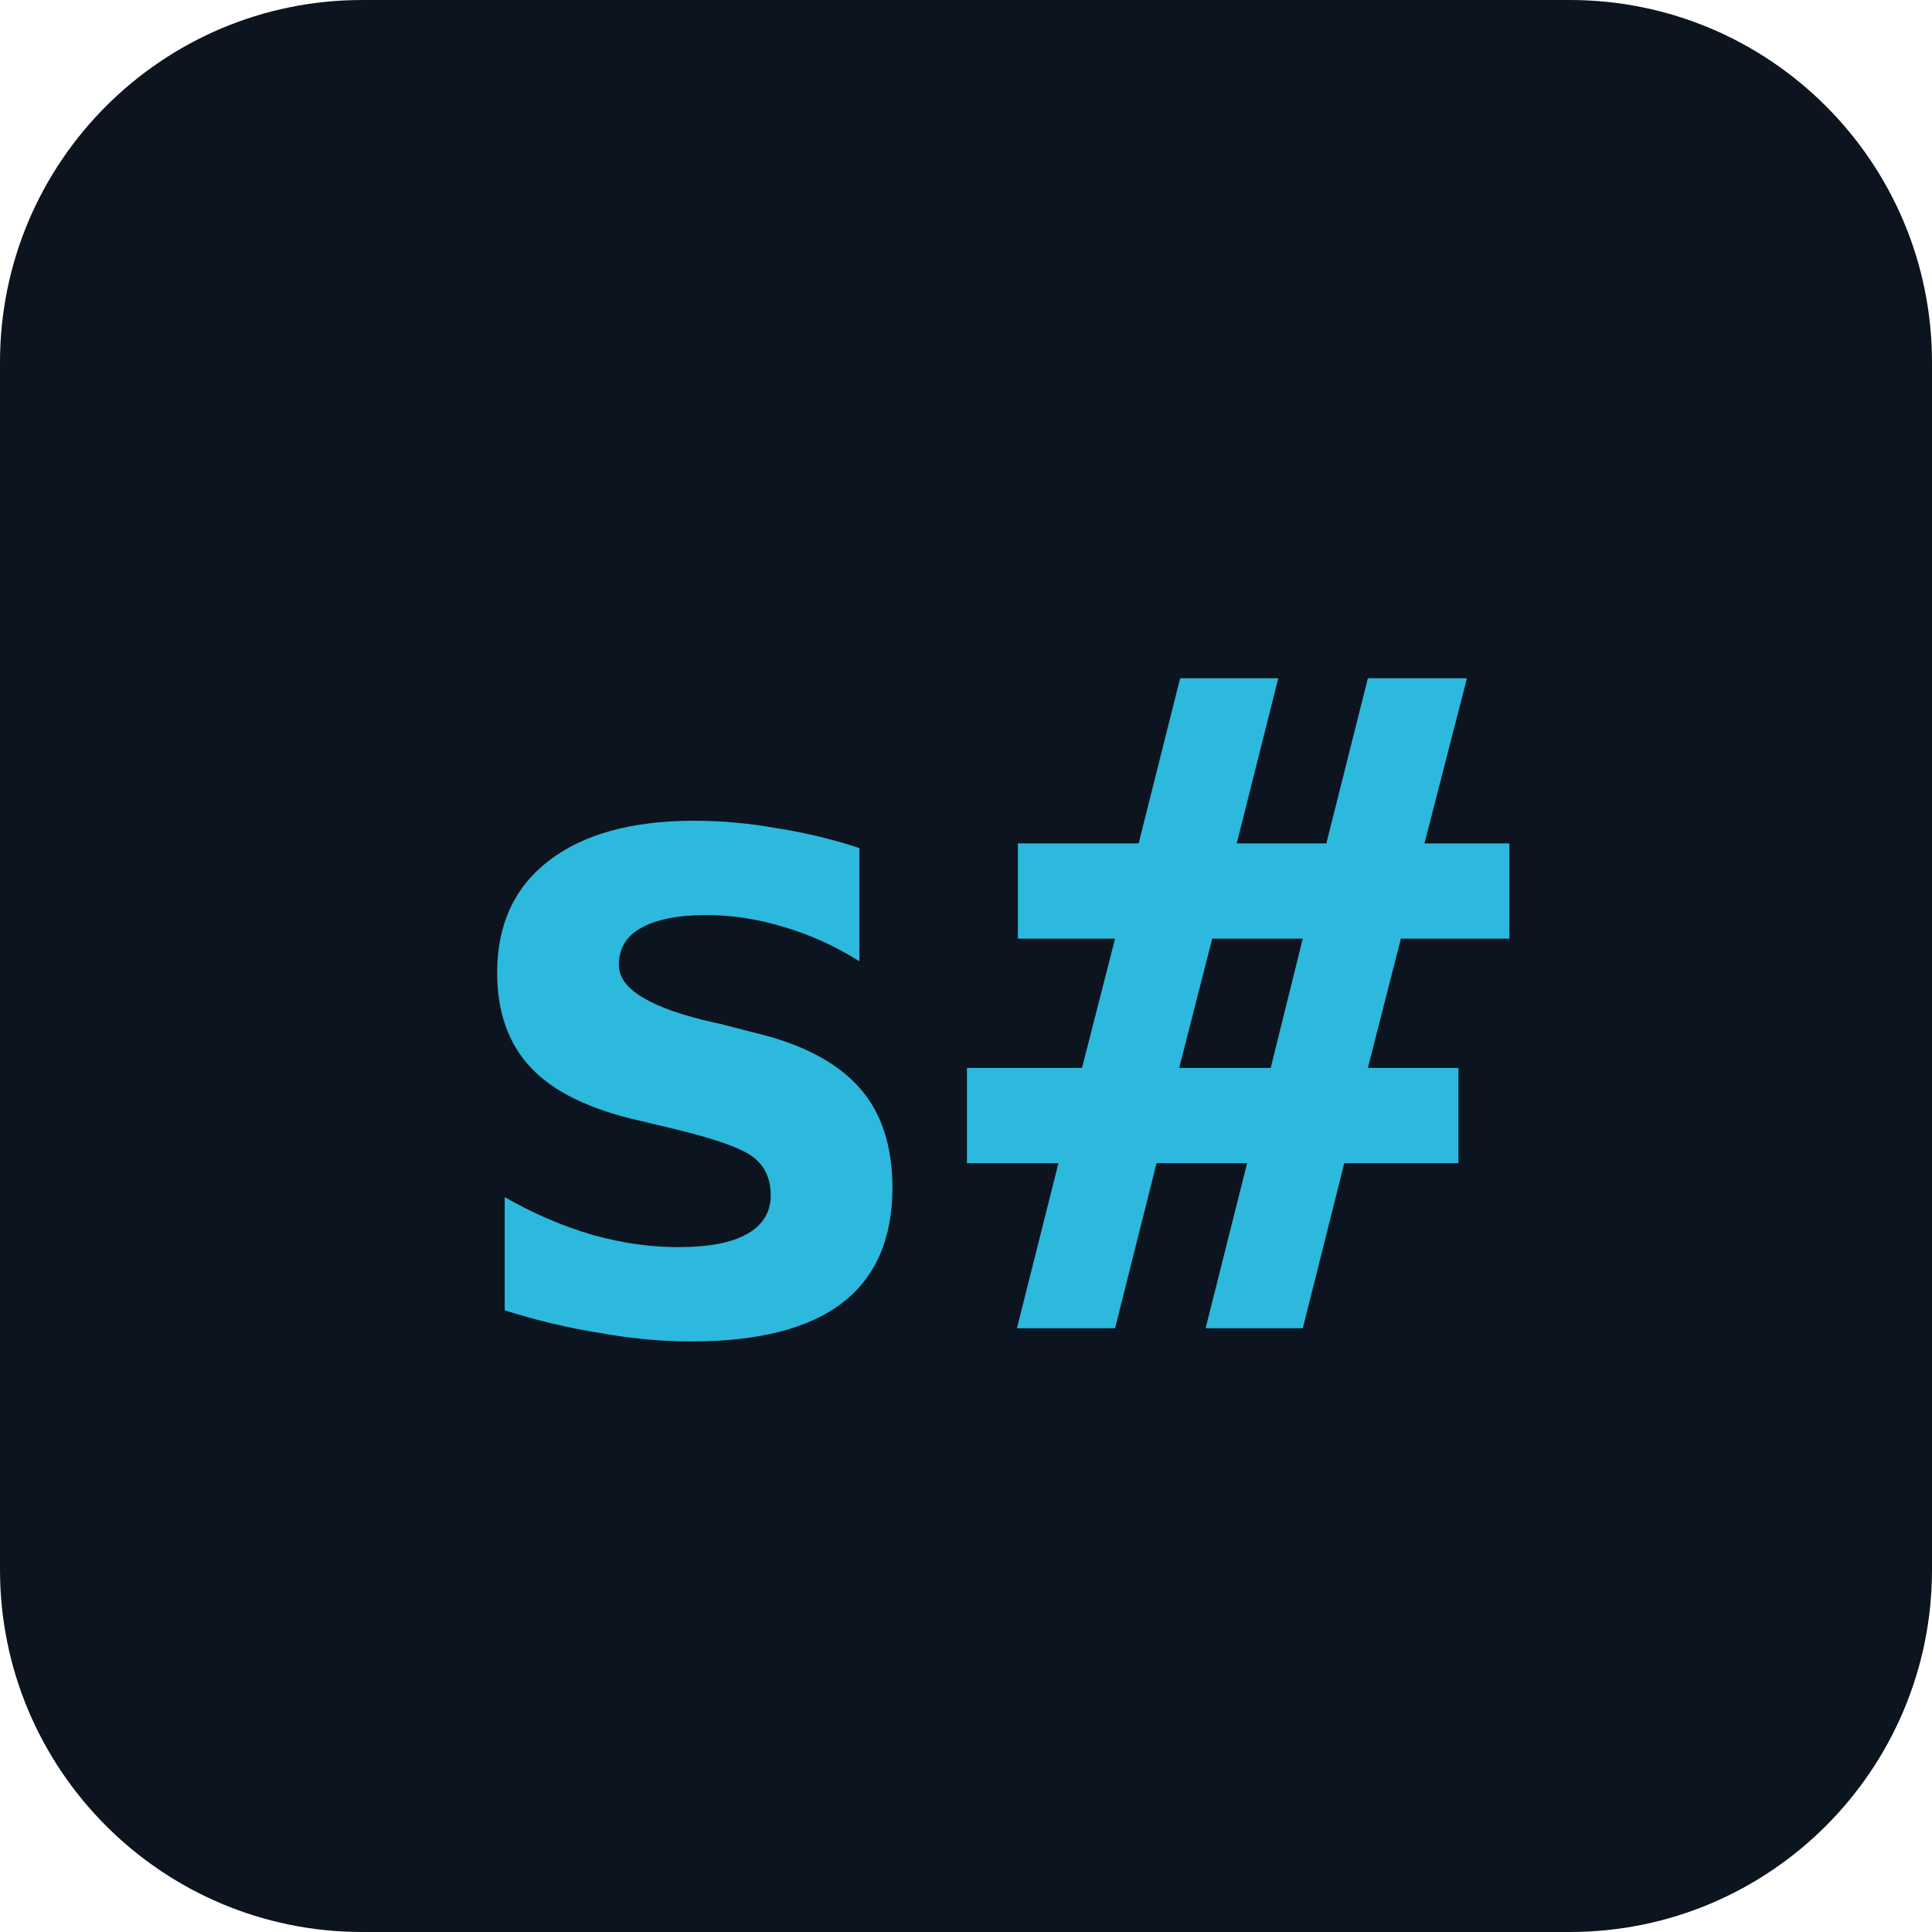
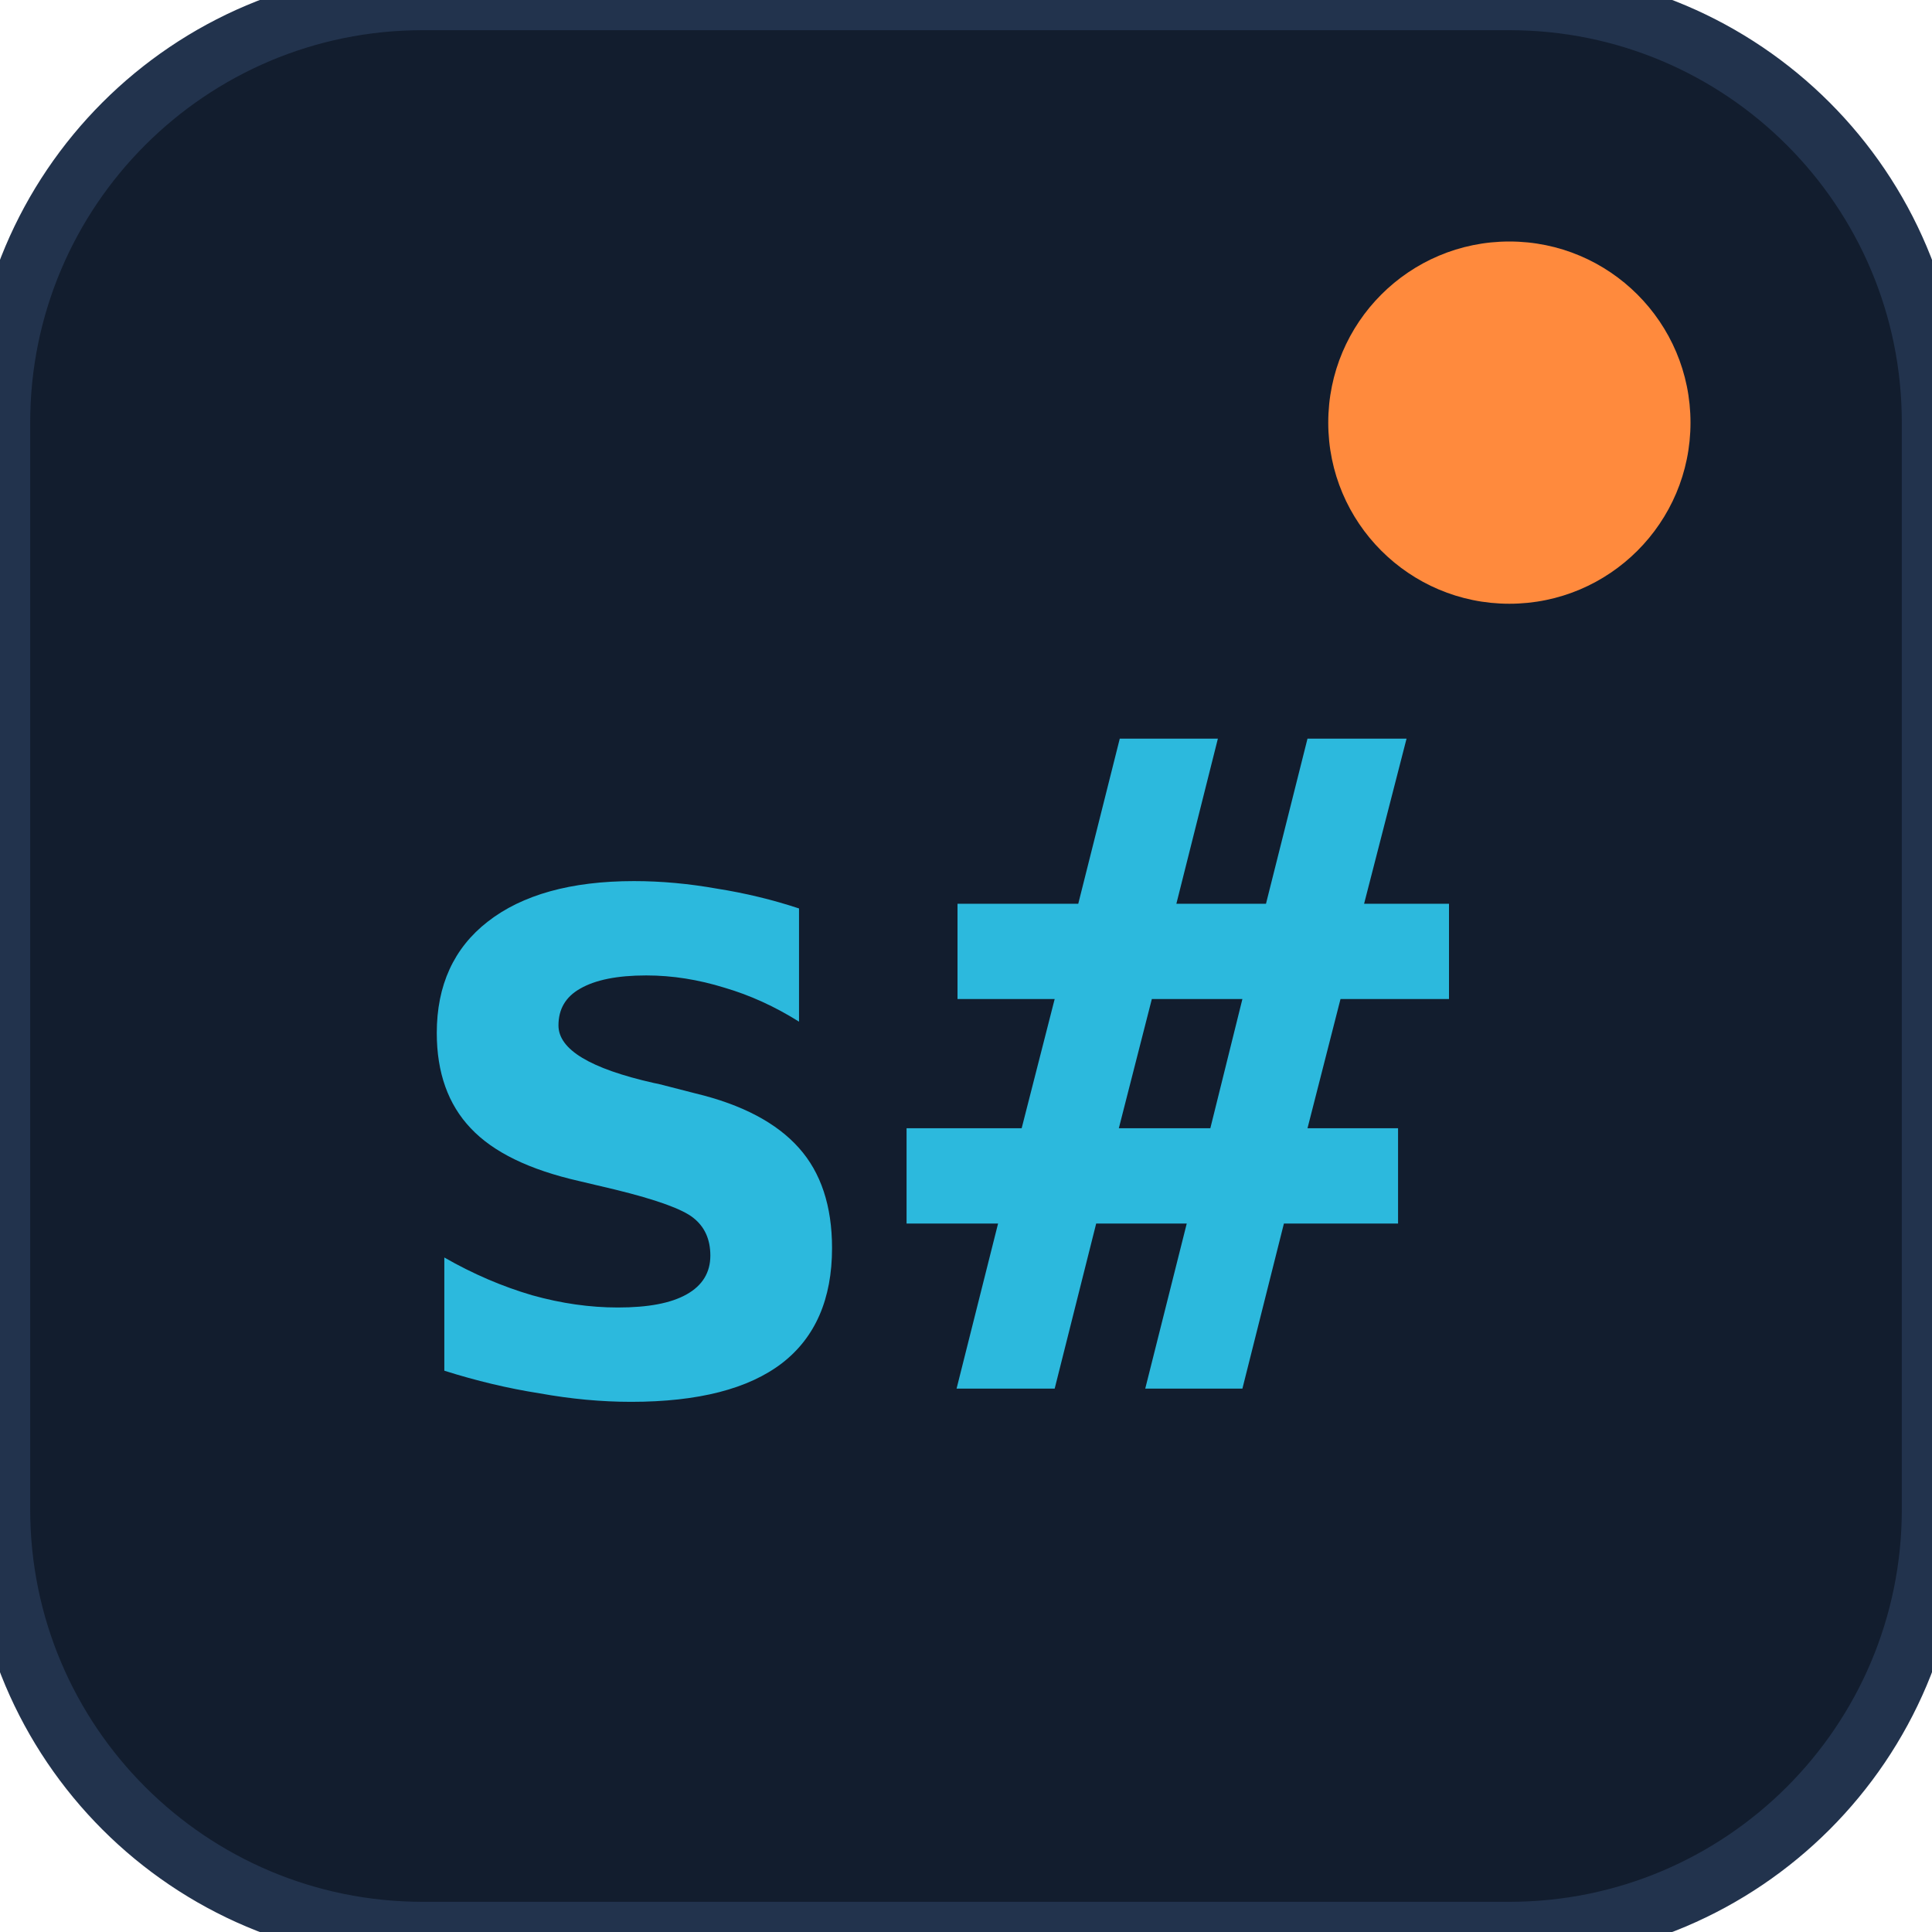
<svg xmlns="http://www.w3.org/2000/svg" viewBox="0 0 32 32">
-   <rect width="32" height="32" rx="6" fill="#0C1420" />
-   <text x="16" y="22" font-family="monospace" font-size="15" font-weight="bold" fill="#2CB9DD" text-anchor="middle">s#</text>
+   <rect width="32" height="32" rx="7" fill="#121D2E" stroke="#22334D" stroke-width="1" />
+   <text x="15" y="23" font-family="monospace" font-size="15" font-weight="bold" fill="#2CB9DD" text-anchor="middle">s#</text>
+   <circle cx="25" cy="7" r="3" fill="#FF8A3D" />
</svg>
